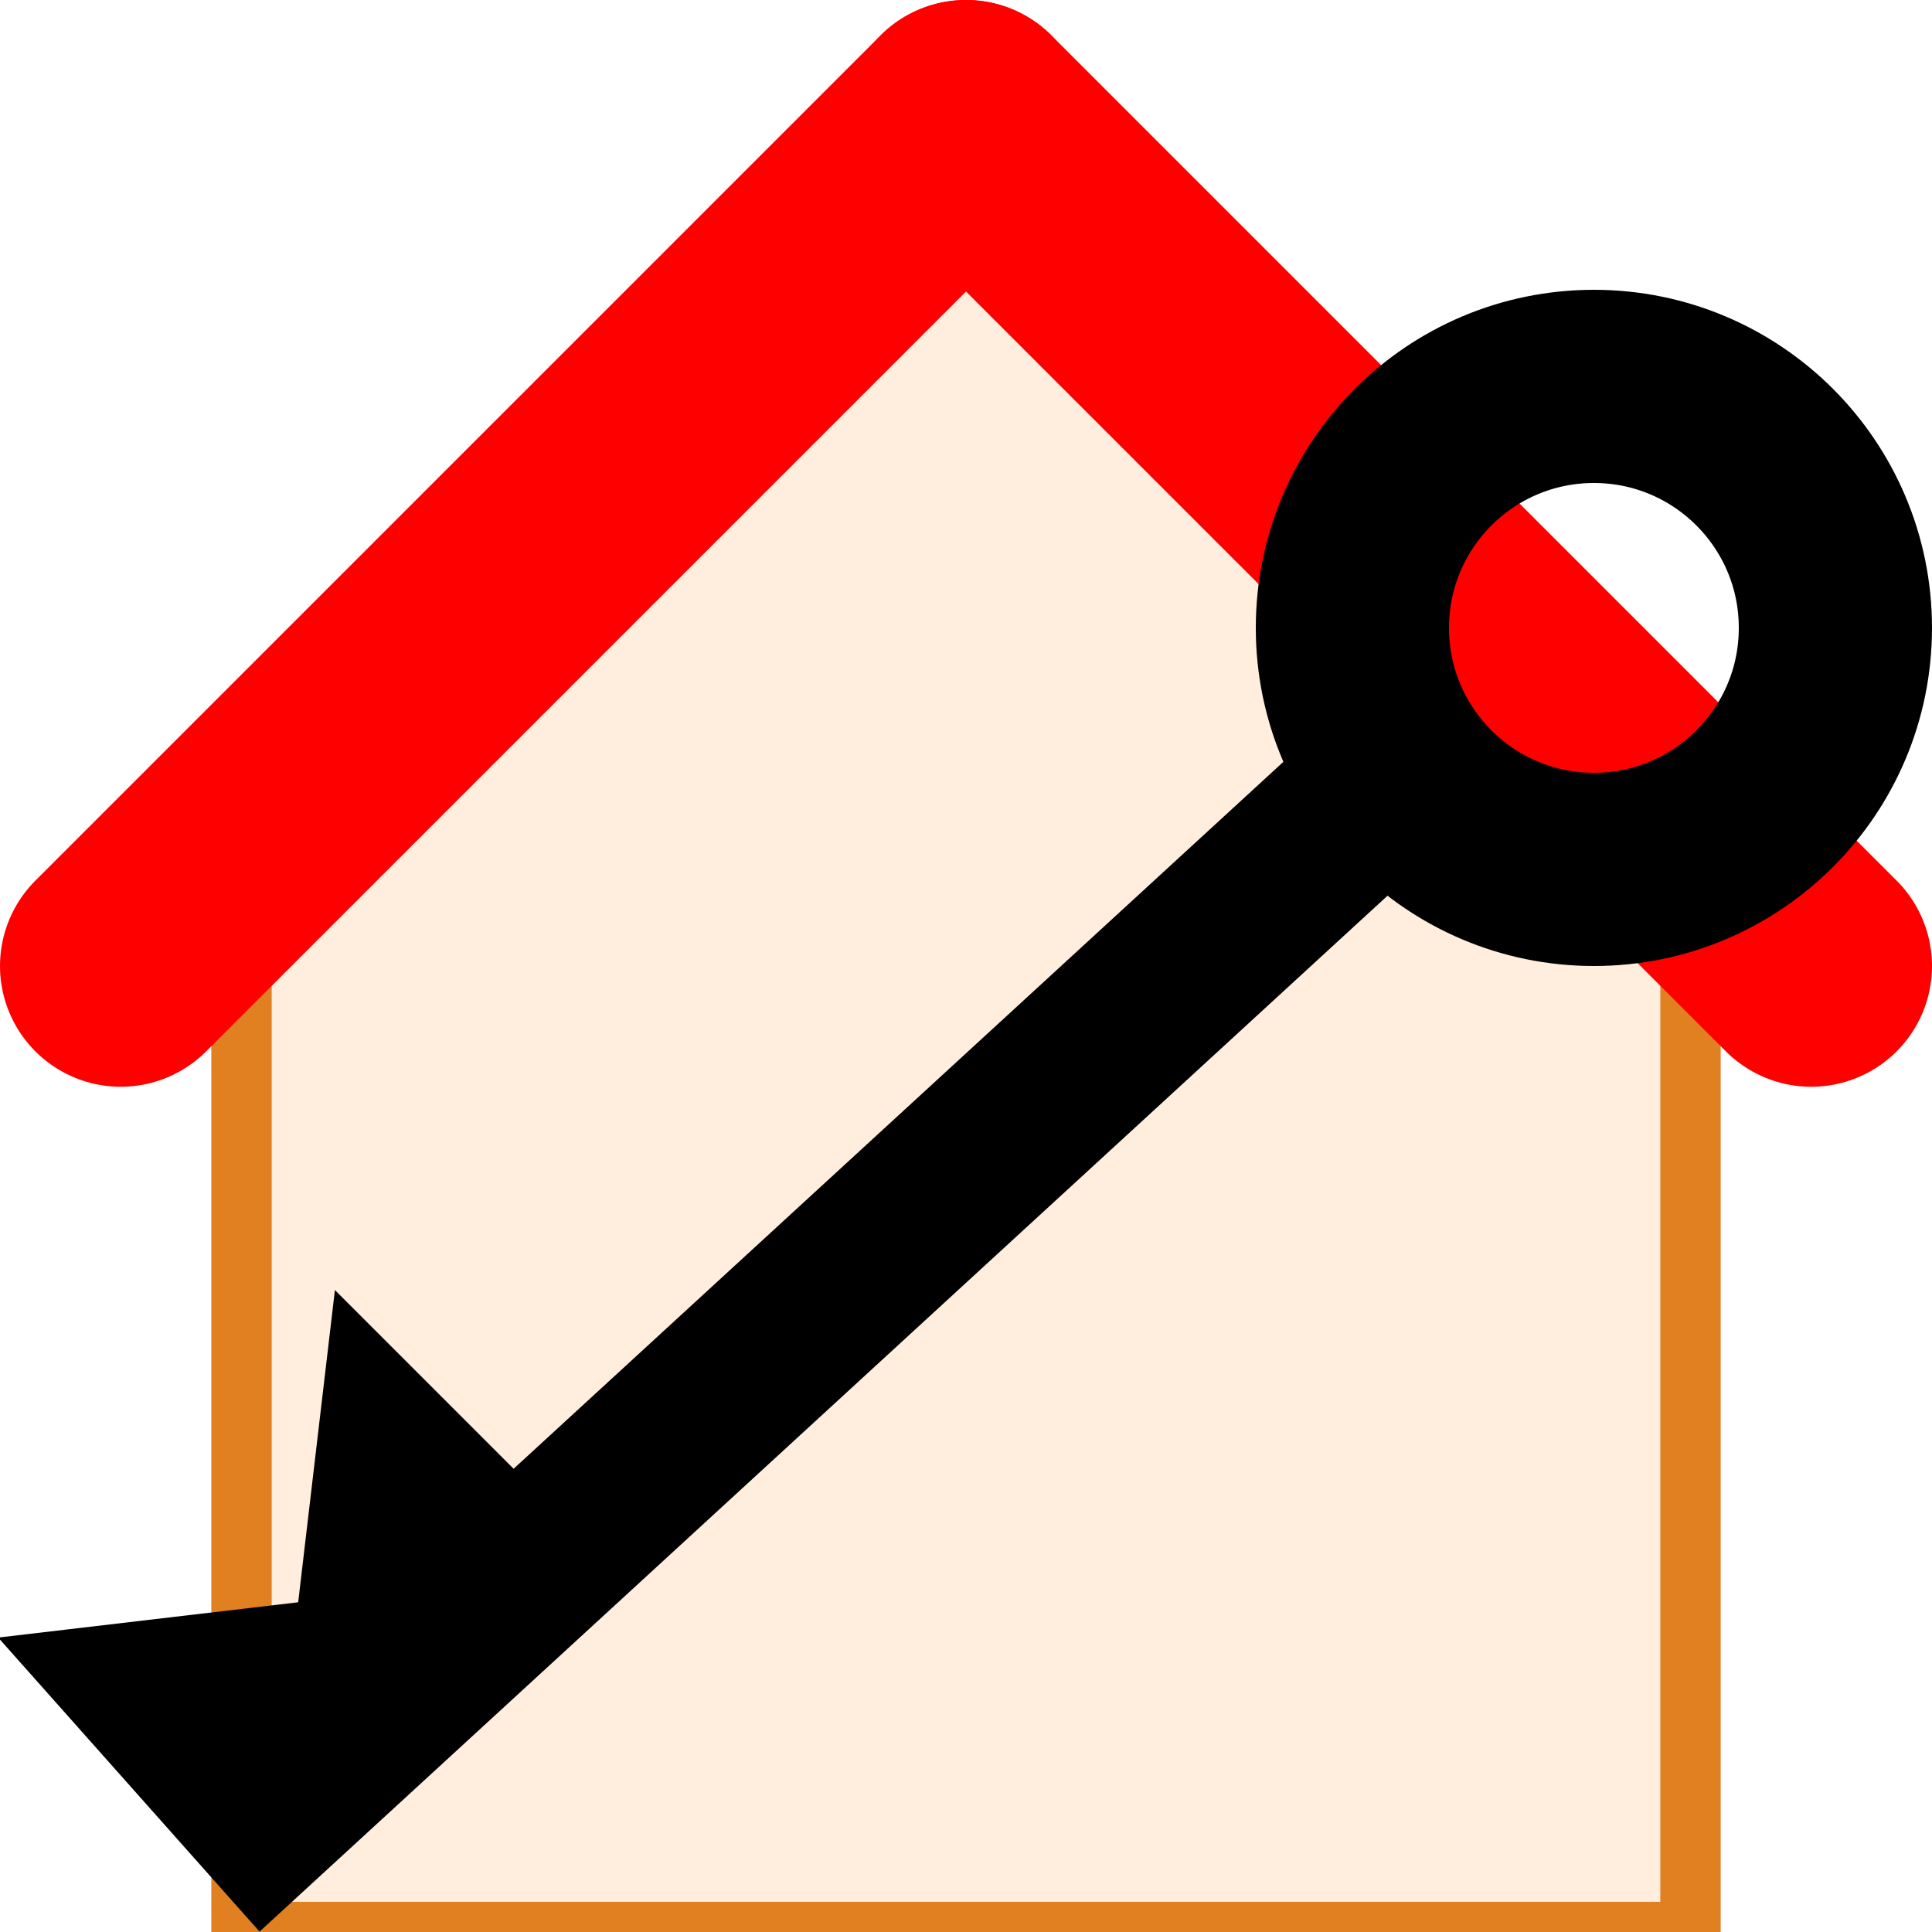
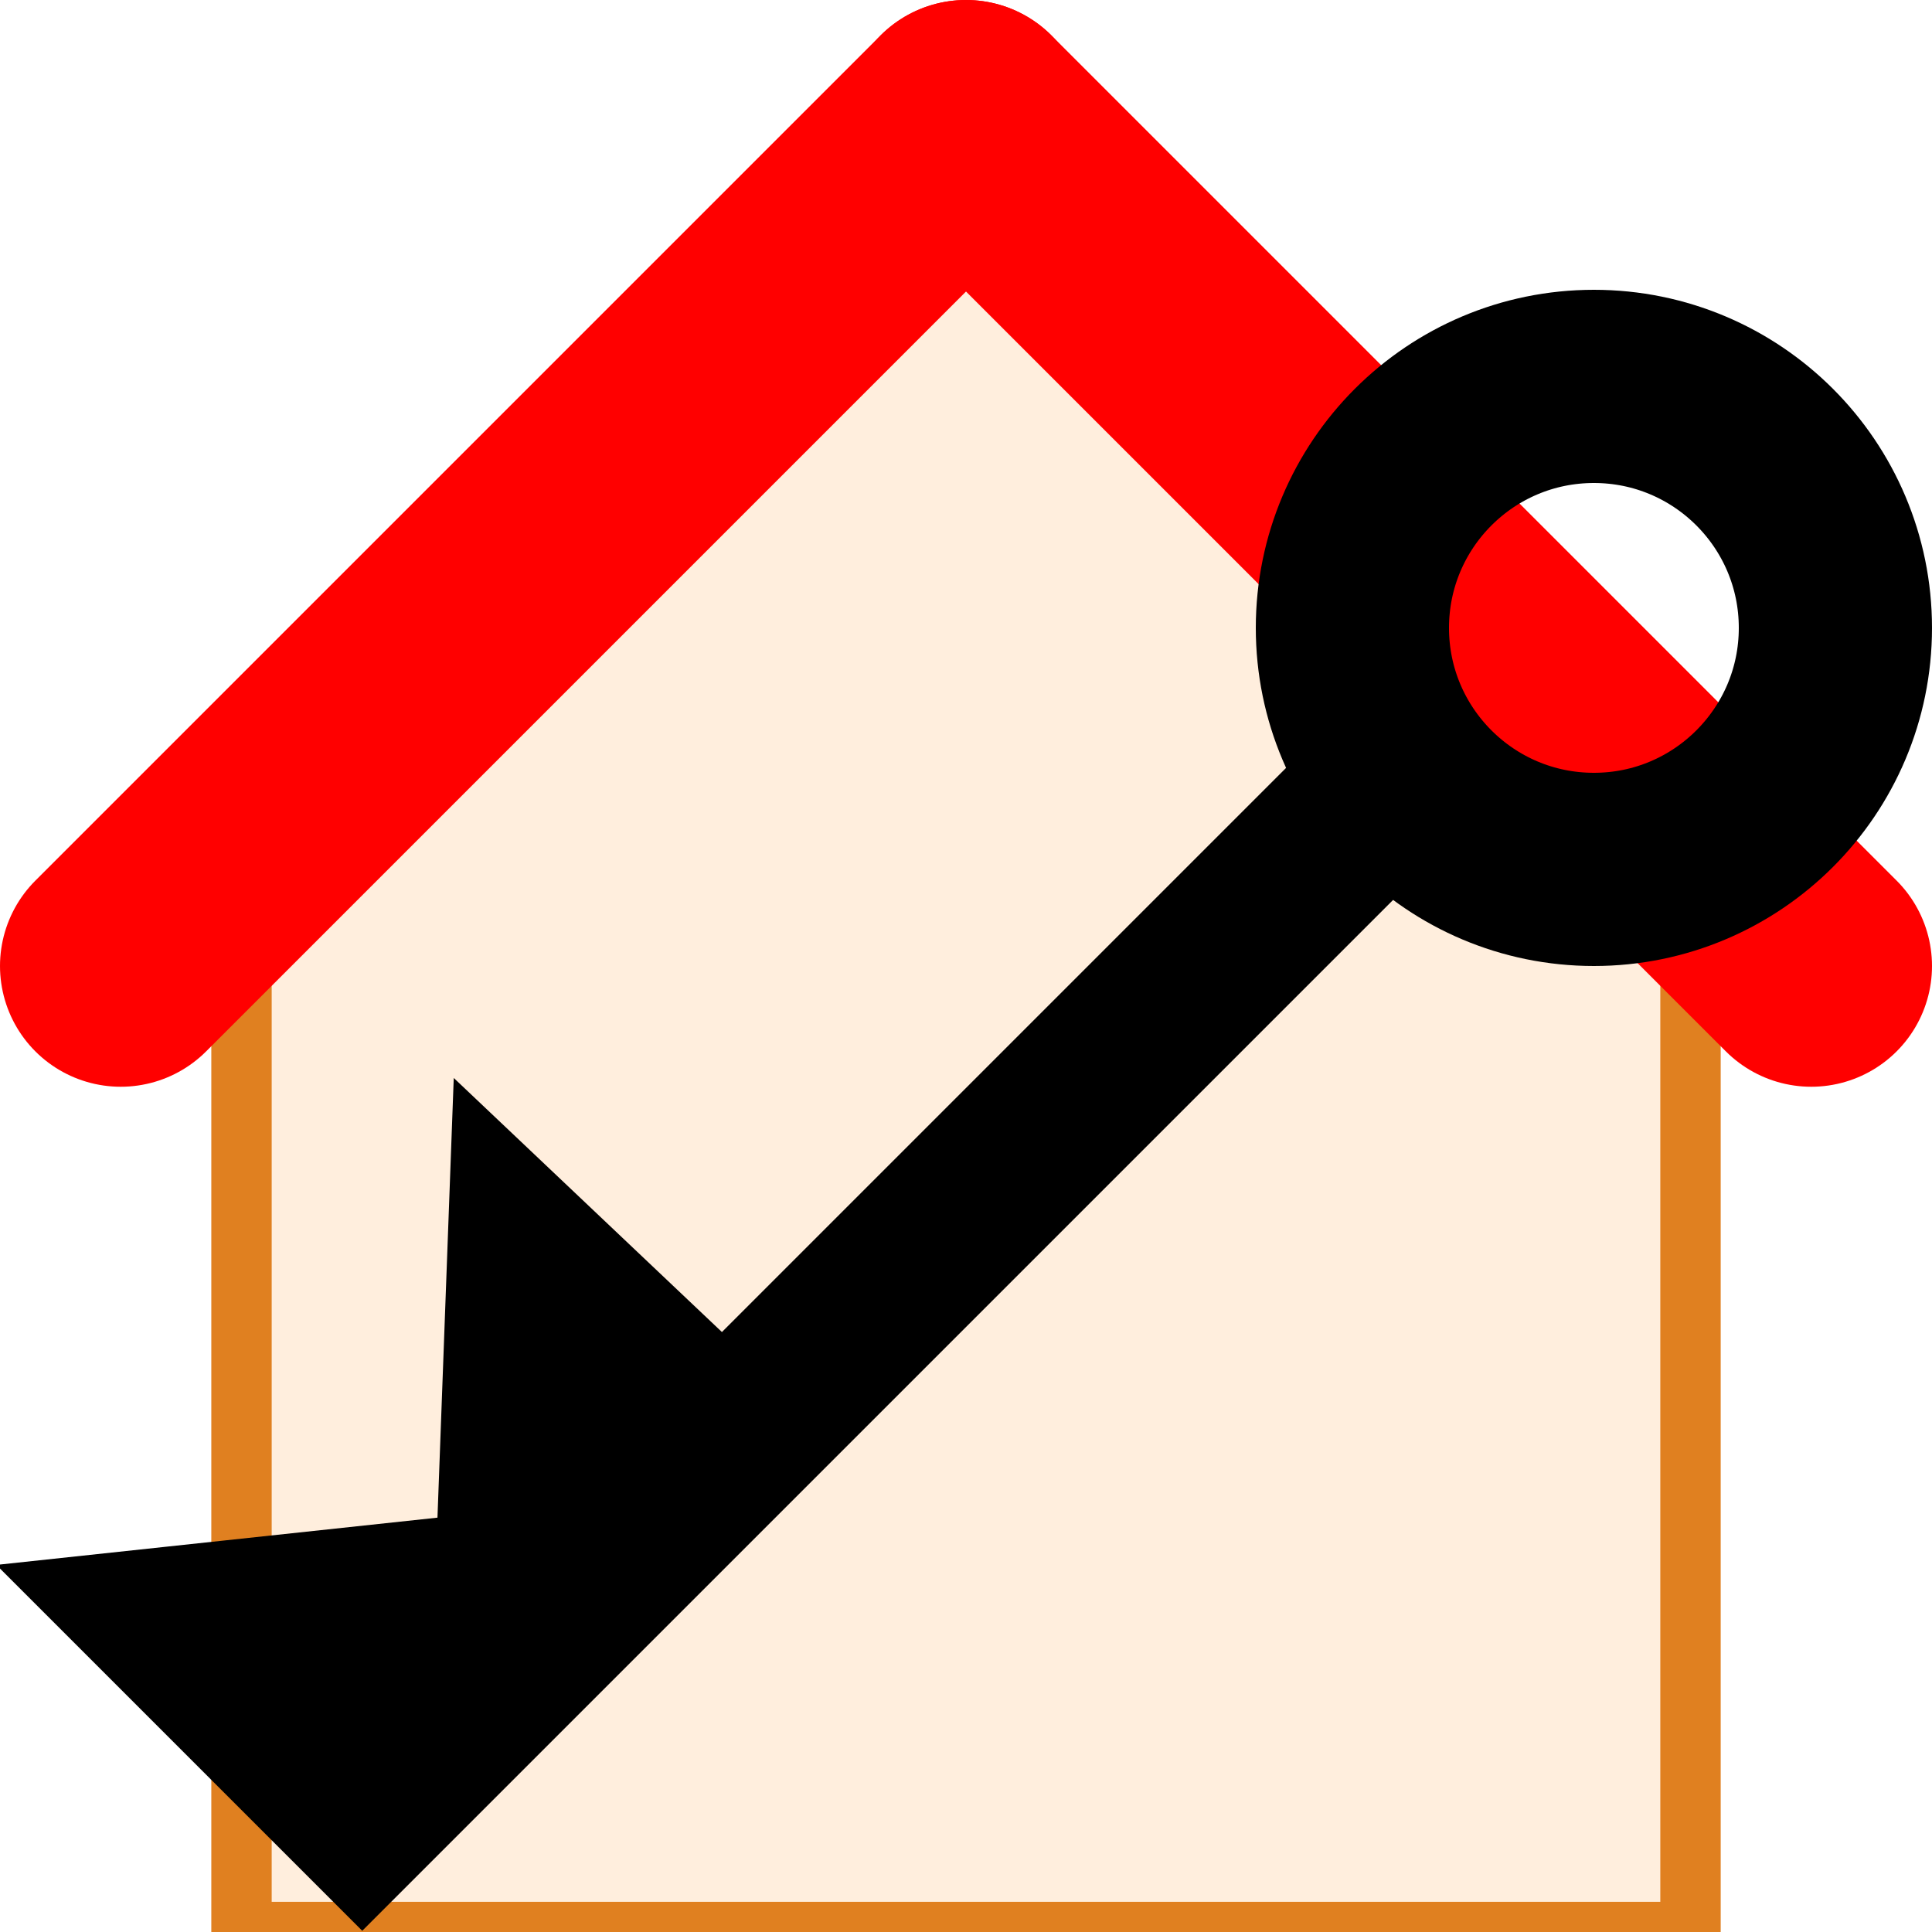
<svg xmlns="http://www.w3.org/2000/svg" viewBox="0 0 16 16" height="24" width="24">
+   <style>
+ 		line {
+ 			stroke-width: 2;
+ 			stroke-linecap: round;
+ 			stroke: red;
+ 		}
+ 	</style>
  <rect x="2" y="7" width="12" height="9" stroke-width="0.5" stroke="#e08020" fill="#ffeedd" />
  <ellipse cx="8" cy="7" rx="4.5" ry="4.5" stroke="#ffeedd" fill="#ffeedd" />
-   <line x1="1" y1="8" x2="8" y2="1" stroke-width="2" stroke-linecap="round" stroke="red" />
-   <line x1="8" y1="1" x2="15" y2="8" stroke-width="2" stroke-linecap="round" stroke="red" />
+   <line x1="1" y1="8" x2="8" y2="1" />
+   <line x1="8" y1="1" x2="15" y2="8" />
  <ellipse cx="13.2" cy="5.2" rx="2" ry="2" stroke-width="1.6" stroke="black" fill-opacity="0" />
-   <polyline points="12,6 2.2,15 1.4,14.1 3.1,13.9 3.3,12.2 4.1,13" stroke-width="1.4" stroke="black" fill-opacity="0" />
+   <polyline points="12,6 3,15 1.5,13.5 4.3,13.2 4.4,10.5 6.3,12.3" stroke-width="1.4" stroke="black" />
</svg>
